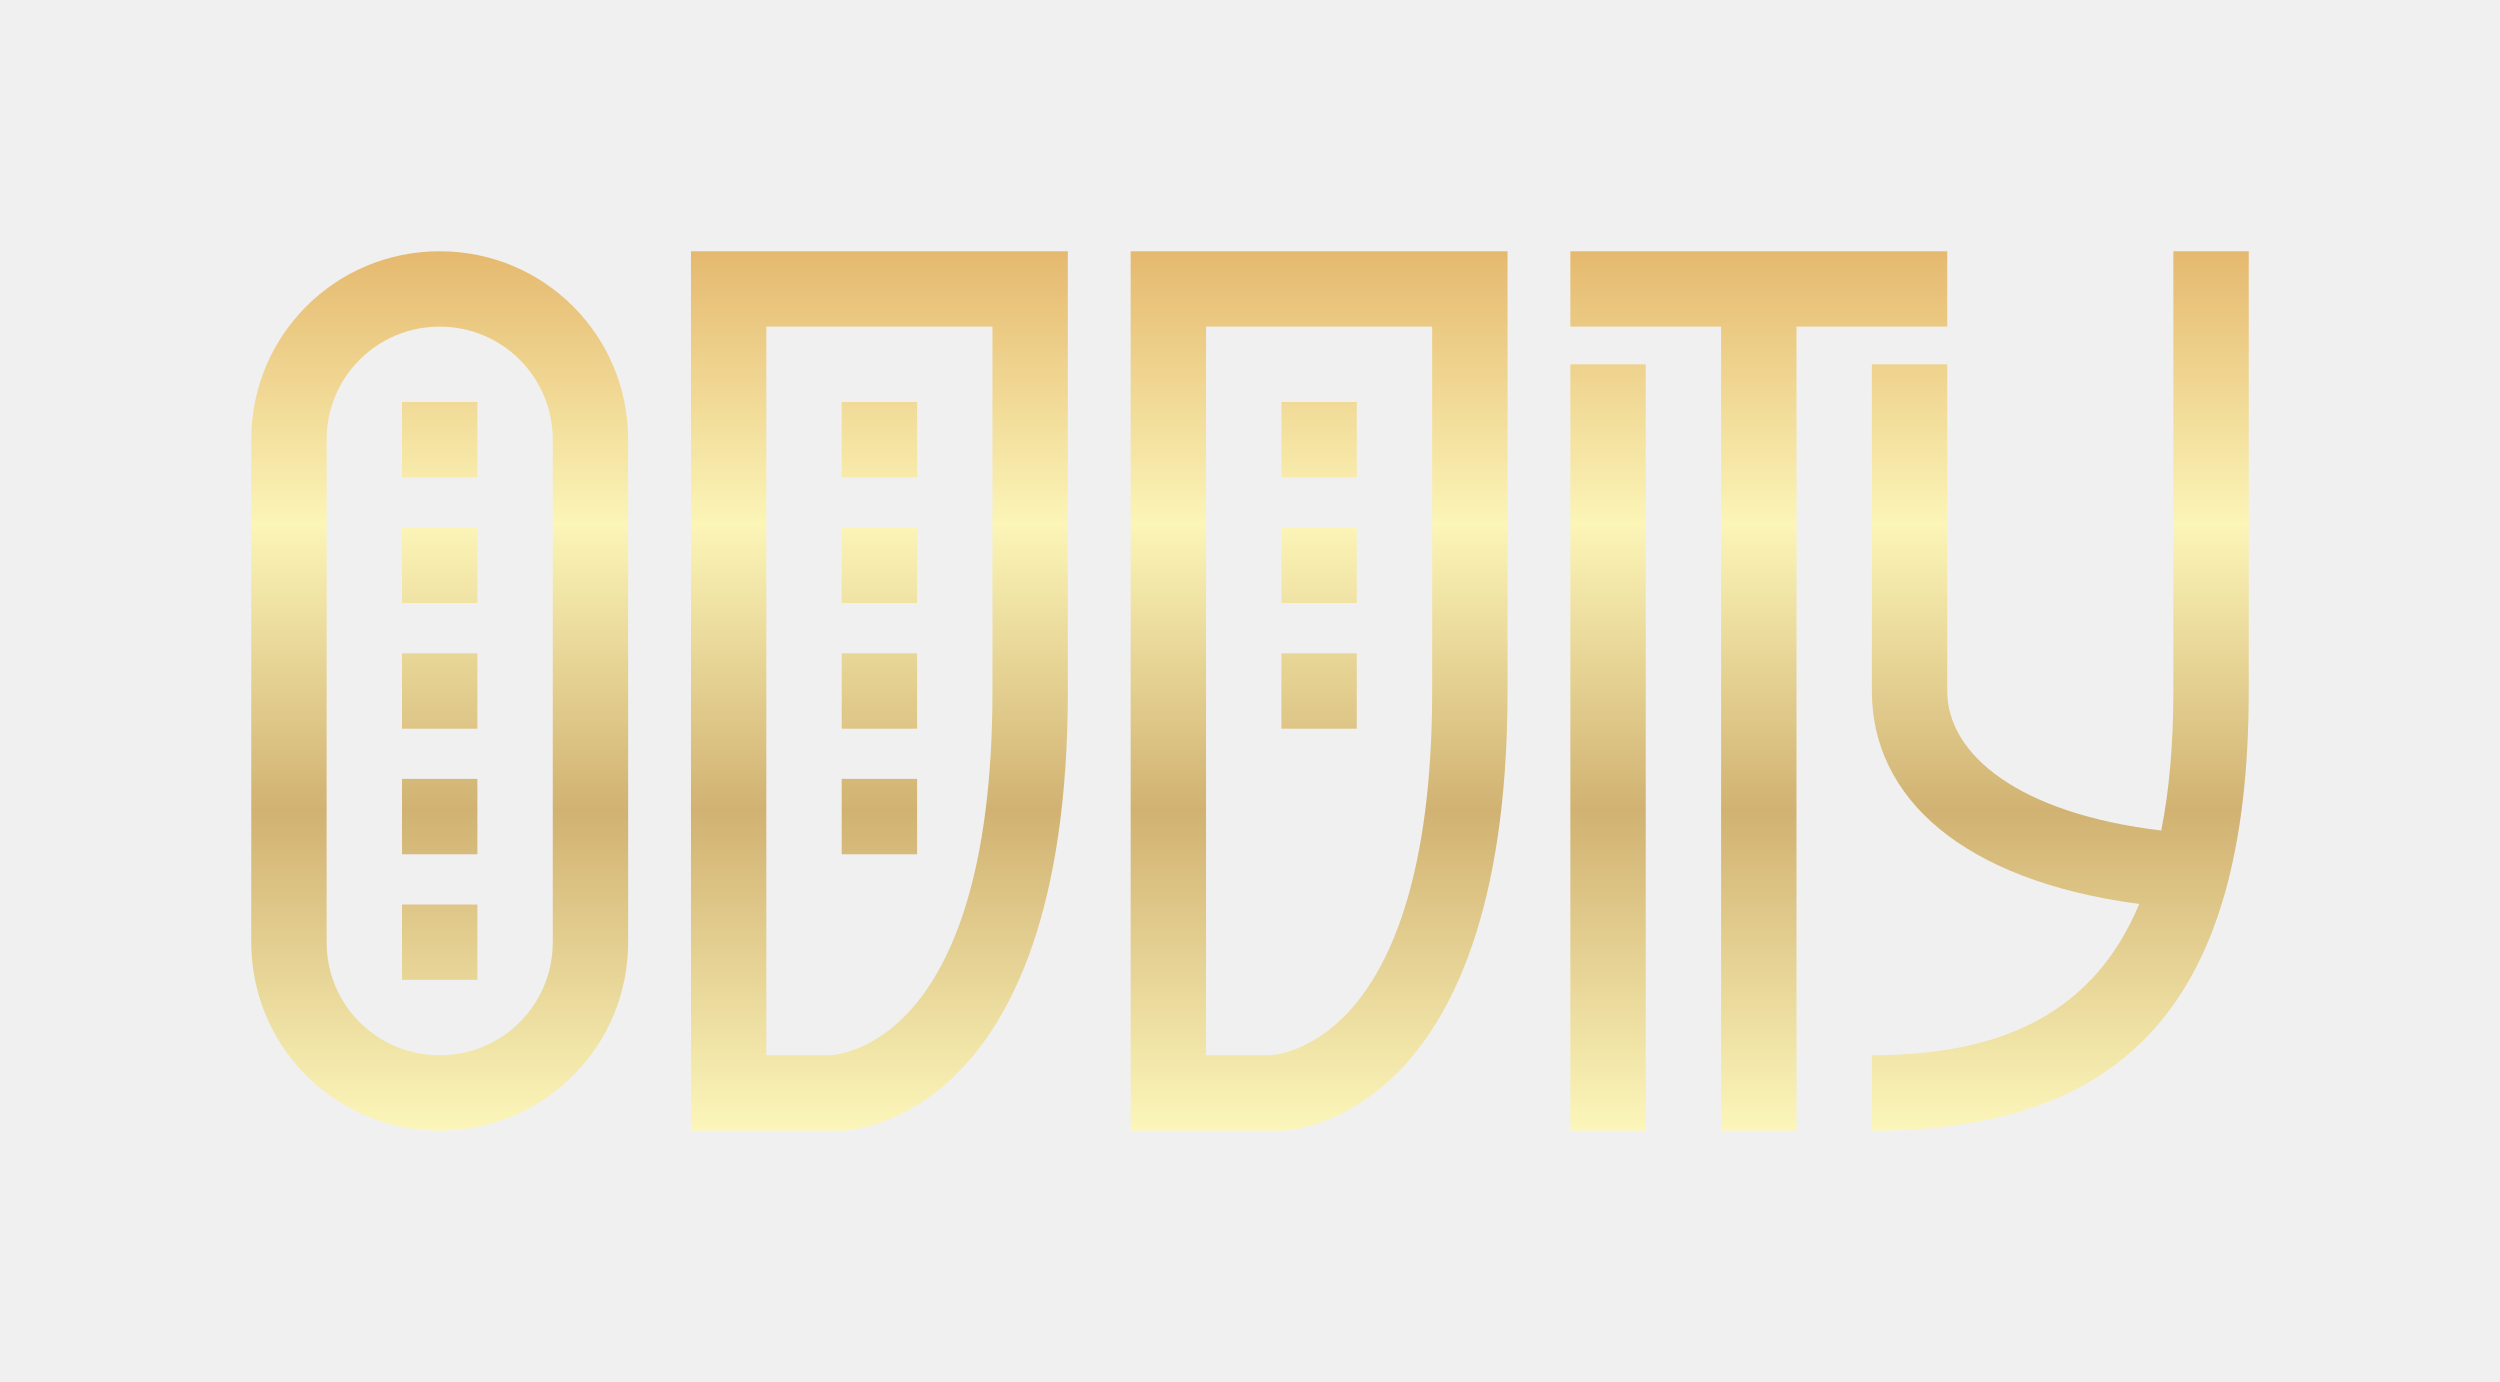
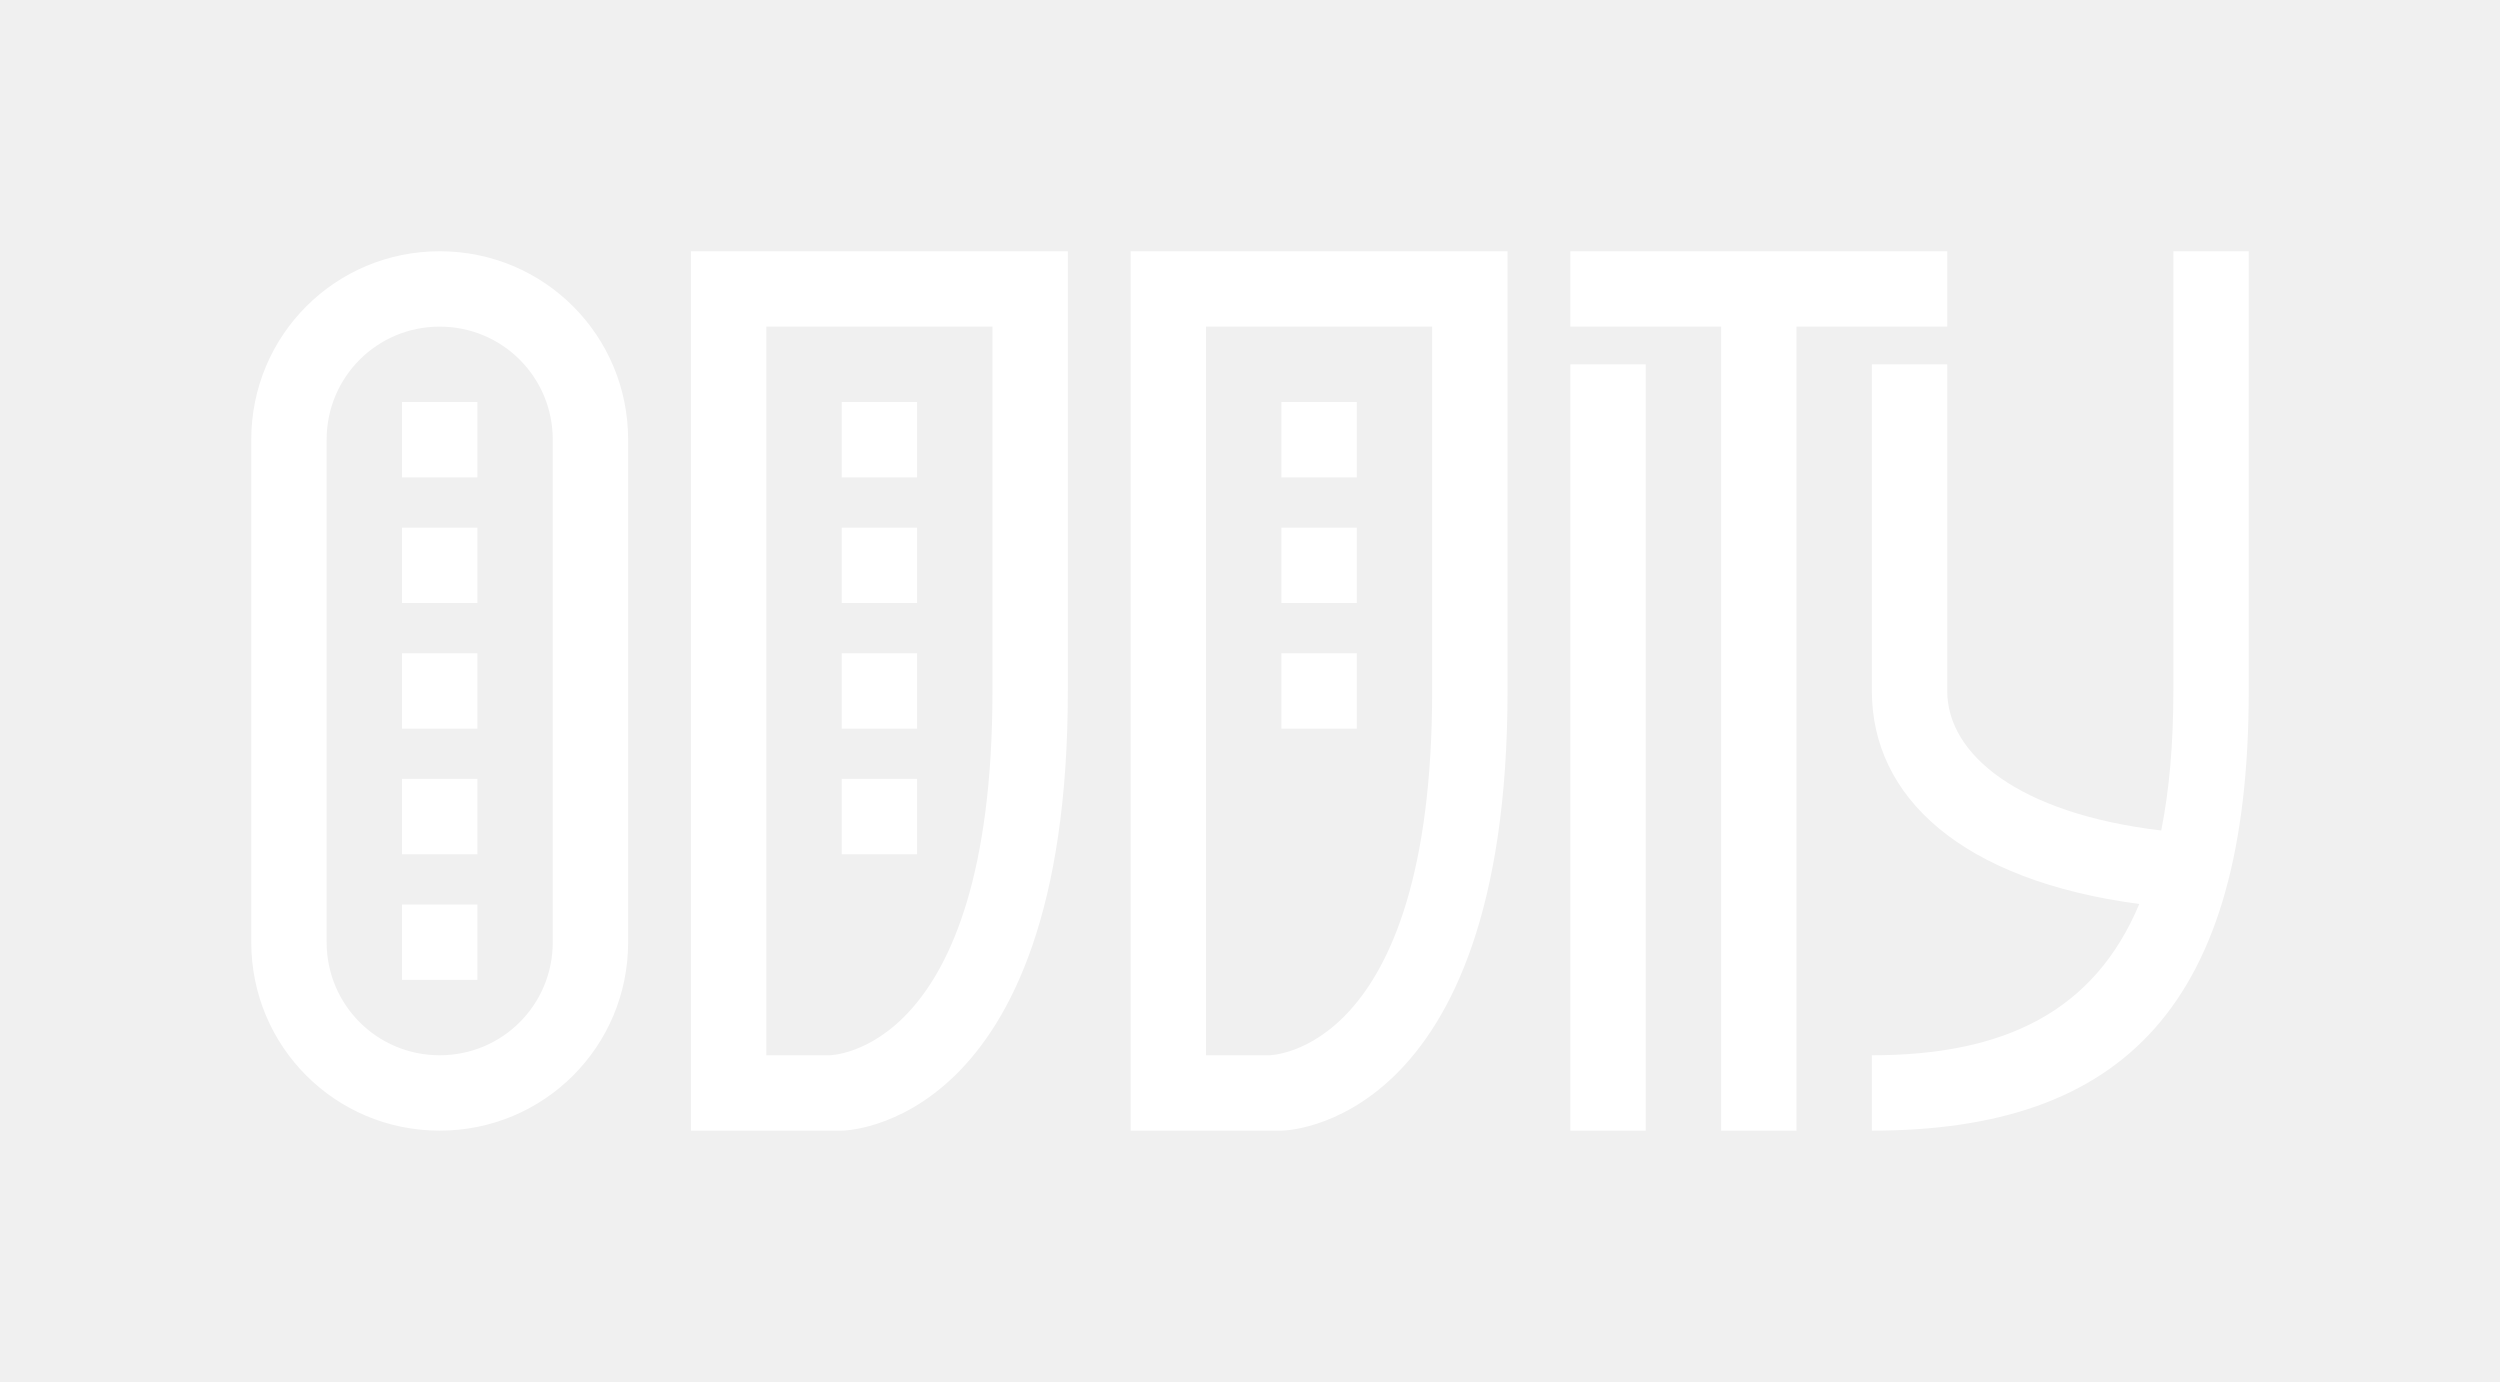
- <svg xmlns="http://www.w3.org/2000/svg" xmlns:xlink="http://www.w3.org/1999/xlink" width="199mm" height="110mm" viewBox="0 0 199 110" version="1.1" id="svg9061">
-   <defs id="defs9058">
-     <linearGradient id="linearGradient11852">
-       <stop style="stop-color:#fcf6ba;stop-opacity:1;" offset="0" id="stop11848" />
-       <stop style="stop-color:#d1b272;stop-opacity:1;" offset="0.364" id="stop11854" />
-       <stop style="stop-color:#fbf5b7;stop-opacity:1;" offset="0.689" id="stop14036" />
-       <stop style="stop-color:#e5b96f;stop-opacity:1;" offset="1" id="stop11850" />
-     </linearGradient>
-     <linearGradient id="linearGradient11110">
-       <stop style="stop-color:#20da30;stop-opacity:1;" offset="0" id="stop11106" />
-       <stop style="stop-color:#20da30;stop-opacity:0;" offset="1" id="stop11108" />
-     </linearGradient>
-     <linearGradient id="linearGradient10877">
-       <stop style="stop-color:#20da30;stop-opacity:1;" offset="0" id="stop10873" />
-       <stop style="stop-color:#20da30;stop-opacity:0;" offset="1" id="stop10875" />
-     </linearGradient>
-     <linearGradient xlink:href="#linearGradient10877" id="linearGradient10879" x1="0" y1="70" x2="0" y2="22.939" gradientUnits="userSpaceOnUse" />
-     <linearGradient xlink:href="#linearGradient11110" id="linearGradient11112" x1="0" y1="0" x2="1" y2="0" gradientUnits="userSpaceOnUse" />
-     <linearGradient xlink:href="#linearGradient11110" id="linearGradient11114" x1="0" y1="0" x2="1" y2="0" gradientUnits="userSpaceOnUse" />
-     <linearGradient xlink:href="#linearGradient11110" id="linearGradient11116" x1="0" y1="0" x2="1" y2="0" gradientUnits="userSpaceOnUse" />
-     <linearGradient xlink:href="#linearGradient11110" id="linearGradient11118" x1="10" y1="125" x2="169" y2="125" gradientUnits="userSpaceOnUse" />
-     <linearGradient xlink:href="#linearGradient11852" id="linearGradient11120" gradientUnits="userSpaceOnUse" x1="190" y1="160" x2="190" y2="90" />
-     <linearGradient xlink:href="#linearGradient11110" id="linearGradient16218" gradientUnits="userSpaceOnUse" x1="10" y1="125" x2="169" y2="125" />
-   </defs>
+ <svg xmlns="http://www.w3.org/2000/svg" width="199mm" height="110mm" viewBox="0 0 199 110" version="1.1" id="svg9061">
+   <defs id="defs9058" />
  <rect style="display:none;fill:#1a1a1a;fill-opacity:1;stroke:none;stroke-width:1;stroke-linecap:round;stroke-linejoin:miter;stroke-dasharray:none;stroke-opacity:1" id="rect22254" width="199.999" height="110" x="11" y="70" transform="matrix(1.000003,0,0,1,-11.00038,-70.00011)" />
  <g id="layer1" style="display:inline">
-     <g id="g10430" transform="matrix(1.000003,0,0,1,14.72333,42.6141)" style="fill:url(#linearGradient10879);fill-opacity:1;stroke-width:1">
-       <g id="g3167-6" transform="translate(-4.723631,-112.6142)" style="fill:url(#linearGradient11112);fill-opacity:1;stroke:none;stroke-width:1;stroke-linecap:round;stroke-linejoin:miter;stroke-dasharray:none;stroke-opacity:1" />
-       <g id="g3993-6" transform="translate(-9.72368,-112.6144)" style="fill:url(#linearGradient11114);fill-opacity:1;stroke:none;stroke-width:1;stroke-linecap:round;stroke-linejoin:miter;stroke-dasharray:none;stroke-opacity:1" />
-       <g id="g3993-1-7" transform="translate(25.27617,-112.614)" style="fill:url(#linearGradient11116);fill-opacity:1;stroke:none;stroke-width:1;stroke-linecap:round;stroke-linejoin:miter;stroke-dasharray:none;stroke-opacity:1" />
-       <g id="g6624-6" transform="translate(-4.723631,-112.6142)" style="fill:url(#linearGradient11118);fill-opacity:1;stroke:none;stroke-width:1;stroke-linecap:round;stroke-linejoin:miter;stroke-dasharray:none;stroke-opacity:1">
-         <g id="g6766" transform="translate(-21)" style="fill:url(#linearGradient16218);fill-opacity:1;stroke:none;stroke-width:1;stroke-linecap:round;stroke-linejoin:miter;stroke-dasharray:none;stroke-opacity:1">
-           <path id="path11020" style="fill:url(#linearGradient11120);fill-opacity:1;stroke:none;stroke-width:1;stroke-linecap:round;stroke-linejoin:miter;stroke-dasharray:none;stroke-opacity:1" d="m 184,90 v 35 h -5.2e-4 c 0,4.213 -0.323,7.902 -0.967,11.109 -11.355,-1.356 -17.033,-6.054 -17.033,-11.109 h 5.2e-4 V 99 h -6 v 26 h -5.2e-4 c 0,8.423 7.097,15.071 21.287,16.958 -3.57,8.514 -10.665,12.042 -21.287,12.042 v 6 c 20,7e-5 30,-10 30,-35 h 5.1e-4 V 90 Z m -48,9 v 61 H 142 V 99 Z m -35,-9 V 110 120 130 160 h 12 c 0,0 18,5e-5 18,-35 V 120 90 Z M 107,96 h 18 v 24 5 c 0,29 -13,29 -13,29 H 107 V 130 v -10 -10 z m 6,26 h 6 v 6 h -6 z m 0,-10 h 6 v 6 h -6 z m 0,-10 h 6 v 6 h -6 z M 66,90 v 20 10 10 30 h 12 c 0,0 18,4e-5 18,-35 V 120 90 Z m 6,6 h 18 v 24 5 c 0,29 -13,29 -13,29 H 72 v -24 -10 -10 z m 6,36 h 6 v 6 h -6 z m 0,-10 h 6 v 6 h -6 z m 0,-10 h 6 v 6 h -6 z m 0,-10 h 6 v 6 h -6 z M 46,90 c -8.31,0 -15,6.69 -15,15 v 40 c 0,8.31 6.69,15 15,15 C 54.31,160 61,153.31 61,145 V 105 C 61,96.69 54.31,90 46,90 Z m 0,6 c 4.986,0 9,4.014 9,9 v 40 c 0,4.986 -4.014,9 -9,9 -4.986,0 -9,-4.014 -9,-9 V 105 c 0,-4.986 4.014,-9 9,-9 z M 43,142 h 6 v 6 h -6 z m 0,-10 h 6 v 6 h -6 z m 0,-10 h 6 v 6 h -6 z m 0,-10 h 6 v 6 h -6 z m 0,-10 h 6 v 6 h -6 z m 93,-12 v 6 h 12 v 64 h 6 V 96 h 12 V 90 h -12 -6 z" />
+     <g id="g10430" transform="matrix(1.000003,0,0,1,14.72333,42.6141)" style="fill:#ffffff;fill-opacity:1;stroke-width:1">
+       <g id="g3167-6" transform="translate(-4.723631,-112.6142)" style="fill:#ffffff;fill-opacity:1;stroke:none;stroke-width:1;stroke-linecap:round;stroke-linejoin:miter;stroke-dasharray:none;stroke-opacity:1" />
+       <g id="g3993-6" transform="translate(-9.72368,-112.6144)" style="fill:#ffffff;fill-opacity:1;stroke:none;stroke-width:1;stroke-linecap:round;stroke-linejoin:miter;stroke-dasharray:none;stroke-opacity:1" />
+       <g id="g3993-1-7" transform="translate(25.27617,-112.614)" style="fill:#ffffff;fill-opacity:1;stroke:none;stroke-width:1;stroke-linecap:round;stroke-linejoin:miter;stroke-dasharray:none;stroke-opacity:1" />
+       <g id="g6624-6" transform="translate(-4.723631,-112.6142)" style="fill:#ffffff;fill-opacity:1;stroke:none;stroke-width:1;stroke-linecap:round;stroke-linejoin:miter;stroke-dasharray:none;stroke-opacity:1">
+         <g id="g6766" transform="translate(-21)" style="fill:#ffffff;fill-opacity:1;stroke:none;stroke-width:1;stroke-linecap:round;stroke-linejoin:miter;stroke-dasharray:none;stroke-opacity:1">
+           <path id="path11020" style="fill:#ffffff;fill-opacity:1;stroke:none;stroke-width:1;stroke-linecap:round;stroke-linejoin:miter;stroke-dasharray:none;stroke-opacity:1" d="m 184,90 v 35 h -5.2e-4 c 0,4.213 -0.323,7.902 -0.967,11.109 -11.355,-1.356 -17.033,-6.054 -17.033,-11.109 h 5.2e-4 V 99 h -6 v 26 h -5.2e-4 c 0,8.423 7.097,15.071 21.287,16.958 -3.57,8.514 -10.665,12.042 -21.287,12.042 v 6 c 20,7e-5 30,-10 30,-35 h 5.1e-4 V 90 Z m -48,9 v 61 H 142 V 99 Z m -35,-9 V 110 120 130 160 h 12 c 0,0 18,5e-5 18,-35 V 120 90 Z M 107,96 h 18 v 24 5 c 0,29 -13,29 -13,29 H 107 V 130 v -10 -10 z m 6,26 h 6 v 6 h -6 z m 0,-10 h 6 v 6 h -6 z m 0,-10 h 6 v 6 h -6 z M 66,90 v 20 10 10 30 h 12 c 0,0 18,4e-5 18,-35 V 120 90 Z m 6,6 h 18 v 24 5 c 0,29 -13,29 -13,29 H 72 v -24 -10 -10 z m 6,36 h 6 v 6 h -6 z m 0,-10 h 6 v 6 h -6 z m 0,-10 h 6 v 6 h -6 z m 0,-10 h 6 v 6 h -6 z M 46,90 c -8.31,0 -15,6.69 -15,15 v 40 c 0,8.31 6.69,15 15,15 C 54.31,160 61,153.31 61,145 V 105 C 61,96.69 54.31,90 46,90 Z m 0,6 c 4.986,0 9,4.014 9,9 v 40 c 0,4.986 -4.014,9 -9,9 -4.986,0 -9,-4.014 -9,-9 V 105 c 0,-4.986 4.014,-9 9,-9 z M 43,142 h 6 v 6 h -6 z m 0,-10 h 6 v 6 h -6 z m 0,-10 h 6 v 6 h -6 z m 0,-10 h 6 v 6 h -6 z m 0,-10 h 6 v 6 h -6 z m 93,-12 v 6 h 12 v 64 h 6 V 96 h 12 V 90 h -12 -6 z" />
        </g>
      </g>
    </g>
  </g>
</svg>
